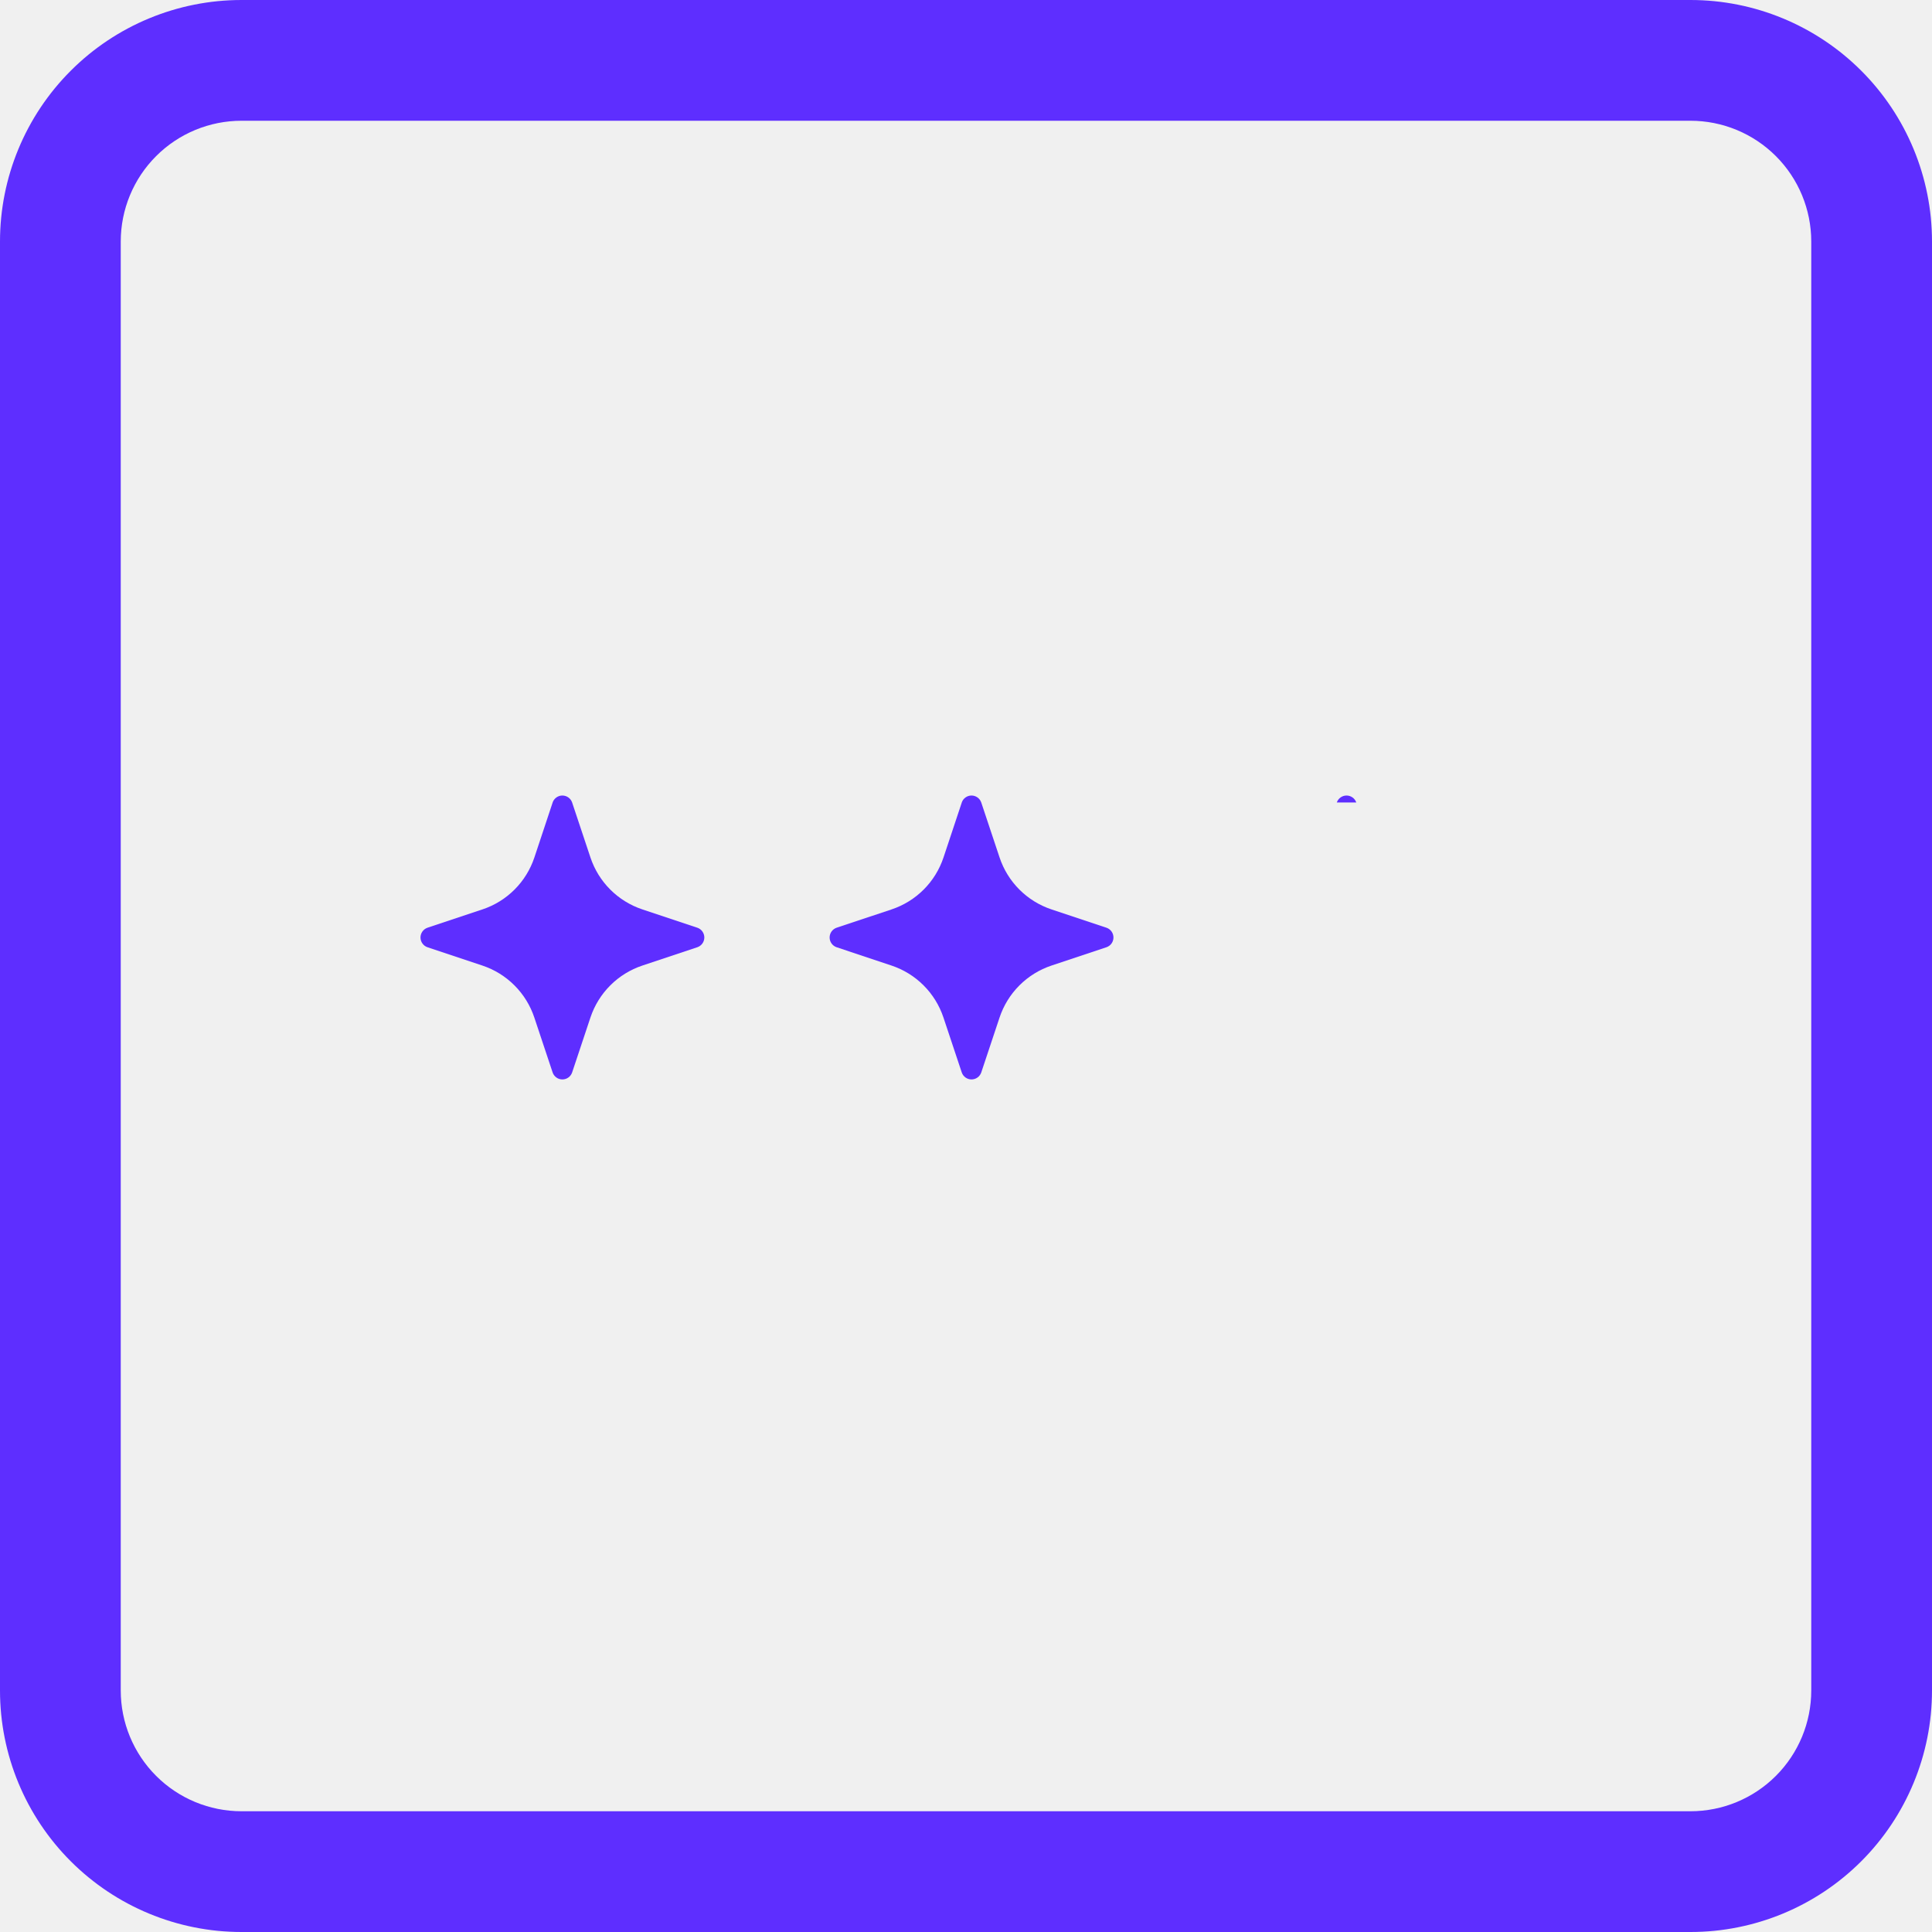
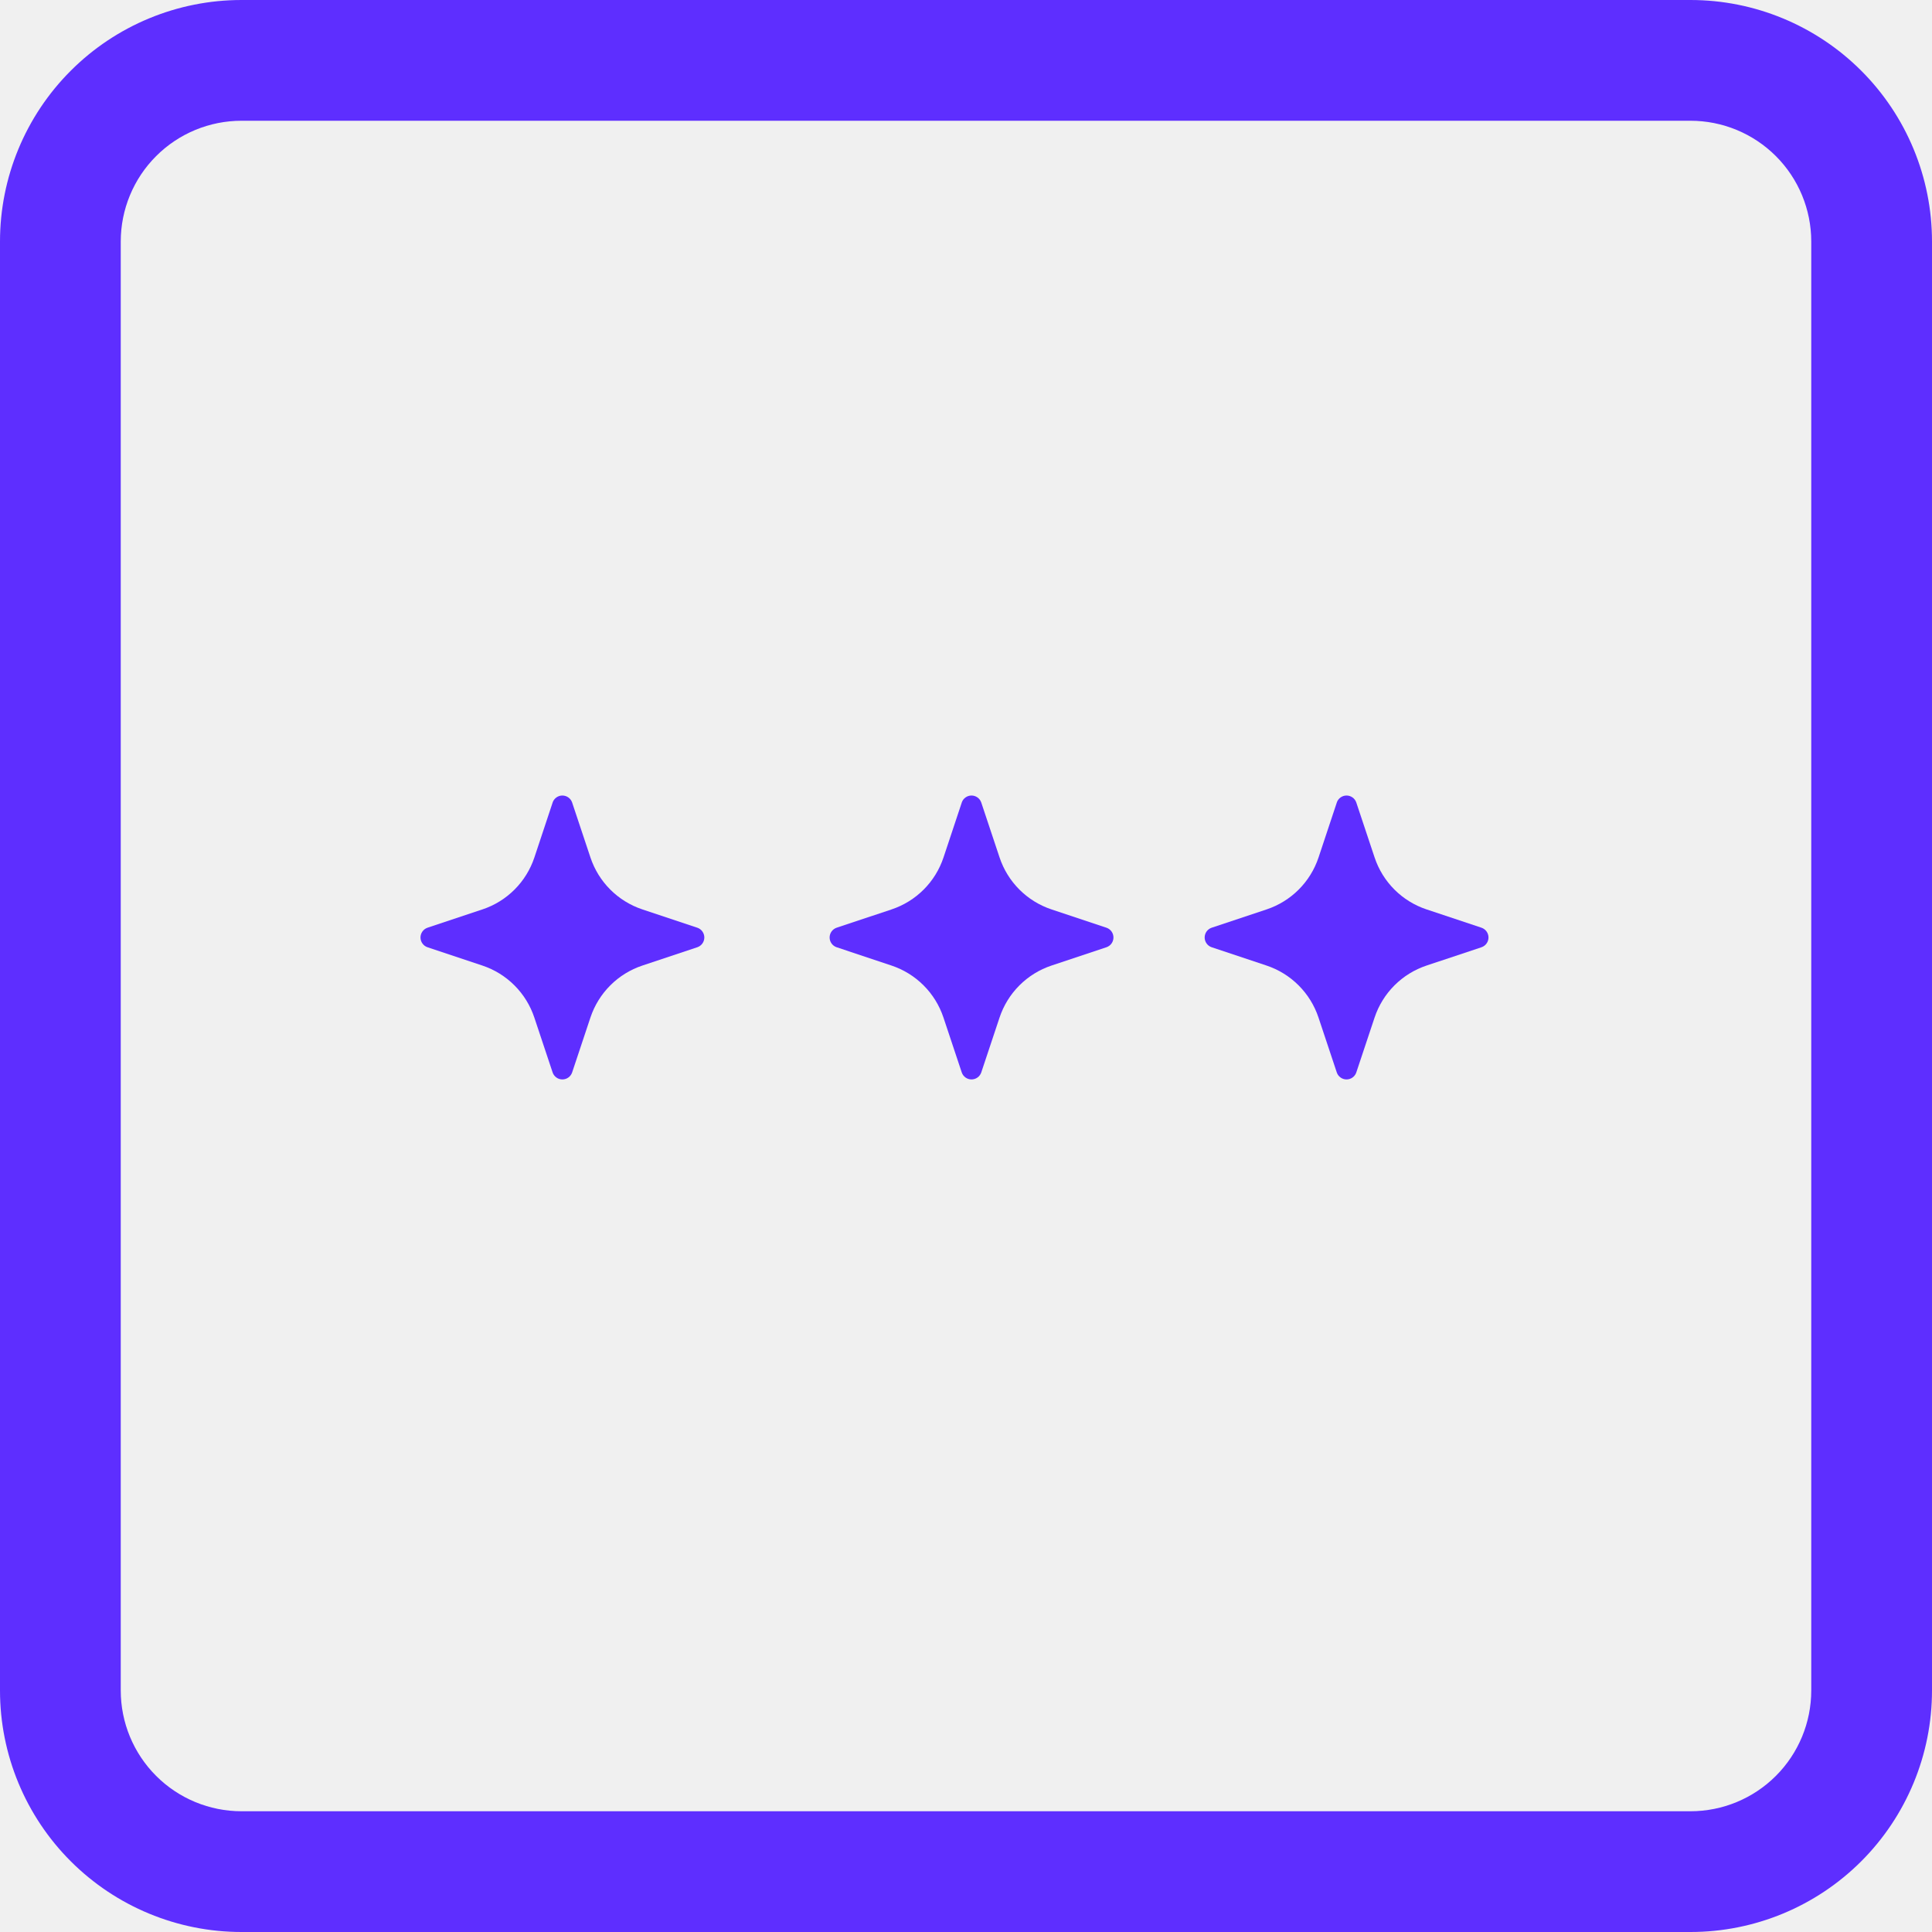
<svg xmlns="http://www.w3.org/2000/svg" width="170" height="170" viewBox="0 0 170 170" fill="none">
  <g clip-path="url(#clip0_307_1311)">
    <path d="M0 21.25C0 15.614 2.239 10.209 6.224 6.224C10.209 2.239 15.614 0 21.25 0L148.75 0C154.386 0 159.791 2.239 163.776 6.224C167.761 10.209 170 15.614 170 21.25V148.75C170 154.386 167.761 159.791 163.776 163.776C159.791 167.761 154.386 170 148.75 170H21.25C15.614 170 10.209 167.761 6.224 163.776C2.239 159.791 0 154.386 0 148.75V21.25ZM159.375 21.25C159.375 18.432 158.256 15.73 156.263 13.737C154.27 11.744 151.568 10.625 148.75 10.625H21.25C18.432 10.625 15.73 11.744 13.737 13.737C11.744 15.73 10.625 18.432 10.625 21.25V148.75C10.625 151.568 11.744 154.27 13.737 156.263C15.73 158.256 18.432 159.375 21.25 159.375H148.75C151.568 159.375 154.27 158.256 156.263 156.263C158.256 154.27 159.375 151.568 159.375 148.75V21.25Z" fill="#5E2EFF" />
-     <path d="M117.628 70.609C117.69 70.431 117.805 70.277 117.959 70.168C118.112 70.059 118.296 70 118.484 70C118.673 70 118.856 70.059 119.01 70.168C119.163 70.277 119.279 70.431 119.341 70.609.1.0.953 75.447C121.672 77.609 123.366 79.303 125.528 80.022L130.366 81.634.1.0.544 81.696 130.698 81.812 130.807 81.965C130.916 82.119 130.975 82.302 130.975 82.491C130.975 82.679 130.916 82.863 130.807 83.016C130.698 83.17 130.544 83.285 130.366 83.347L125.528 84.959C124.462 85.314 123.494 85.912 122.7 86.706C121.906 87.5 121.308 88.469 120.953 89.534L119.341 94.372C119.279 94.55 119.163 94.704 119.01 94.813C118.856 94.923 118.673 94.981 118.484 94.981C118.296 94.981 118.112 94.923 117.959 94.813C117.805 94.704 117.69 94.55 117.628 94.372L116.016 89.534C115.661 88.469 115.063 87.5 114.269 86.706C113.475 85.912 112.506 85.314 111.441 84.959L106.609 83.347C106.431 83.285 106.277 83.17 106.168 83.016C106.059 82.863 106 82.679 106 82.491C106 82.302 106.059 82.119 106.168 81.965C106.277 81.812 106.431 81.696 106.609 81.634L111.447 80.022C113.609 79.303 115.303 77.609 116.022 75.447L117.628 70.616V70.609Z" fill="#5E2EFF" />
+     <path d="M117.628 70.609C117.69 70.431 117.805 70.277 117.959 70.168C118.112 70.059 118.296 70 118.484 70C118.673 70 118.856 70.059 119.01 70.168C119.163 70.277 119.279 70.431 119.341 70.609L120.953 75.447C121.672 77.609 123.366 79.303 125.528 80.022L130.366 81.634C130.544 81.696 130.698 81.812 130.807 81.965C130.916 82.119 130.975 82.302 130.975 82.491C130.975 82.679 130.916 82.863 130.807 83.016C130.698 83.17 130.544 83.285 130.366 83.347L125.528 84.959C124.462 85.314 123.494 85.912 122.7 86.706C121.906 87.5 121.308 88.469 120.953 89.534L119.341 94.372C119.279 94.55 119.163 94.704 119.01 94.813C118.856 94.923 118.673 94.981 118.484 94.981C118.296 94.981 118.112 94.923 117.959 94.813C117.805 94.704 117.69 94.55 117.628 94.372L116.016 89.534C115.661 88.469 115.063 87.5 114.269 86.706C113.475 85.912 112.506 85.314 111.441 84.959L106.609 83.347C106.431 83.285 106.277 83.17 106.168 83.016C106.059 82.863 106 82.679 106 82.491C106 82.302 106.059 82.119 106.168 81.965C106.277 81.812 106.431 81.696 106.609 81.634L111.447 80.022C113.609 79.303 115.303 77.609 116.022 75.447L117.628 70.616V70.609Z" fill="#5E2EFF" />
    <path d="M84.628 70.609C84.69 70.431 84.805 70.277 84.959 70.168C85.112 70.059 85.296 70 85.484 70C85.673 70 85.856 70.059 86.01 70.168C86.163 70.277 86.279 70.431 86.341 70.609L87.953 75.447C88.672 77.609 90.366 79.303 92.528 80.022L97.366 81.634C97.544 81.696 97.698 81.812 97.807 81.965C97.916 82.119 97.975 82.302 97.975 82.491C97.975 82.679 97.916 82.863 97.807 83.016C97.698 83.17 97.544 83.285 97.366 83.347L92.528 84.959C91.462 85.314 90.494 85.912 89.7 86.706C88.906 87.5 88.308 88.469 87.953 89.534L86.341 94.372C86.279 94.55 86.163 94.704 86.01 94.813C85.856 94.923 85.673 94.981 85.484 94.981C85.296 94.981 85.112 94.923 84.959 94.813C84.805 94.704 84.69 94.55 84.628 94.372L83.016 89.534C82.661 88.469 82.063 87.5 81.269 86.706C80.475 85.912 79.506 85.314 78.441 84.959L73.609 83.347C73.431 83.285 73.277 83.17 73.168 83.016C73.059 82.863 73 82.679 73 82.491C73 82.302 73.059 82.119 73.168 81.965C73.277 81.812 73.431 81.696 73.609 81.634L78.447 80.022C80.609 79.303 82.303 77.609 83.022 75.447L84.628 70.616V70.609Z" fill="#5E2EFF" />
    <path d="M48.628 70.609C48.69 70.431 48.806 70.277 48.959 70.168C49.112 70.059 49.296 70 49.484 70C49.673 70 49.856 70.059 50.01 70.168C50.163 70.277 50.279 70.431 50.341 70.609L51.953 75.447C52.672 77.609 54.366 79.303 56.528 80.022L61.366 81.634C61.544 81.696 61.698 81.812 61.807 81.965C61.916 82.119 61.975 82.302 61.975 82.491C61.975 82.679 61.916 82.863 61.807 83.016C61.698 83.17 61.544 83.285 61.366 83.347L56.528 84.959C55.462 85.314 54.494 85.912 53.7 86.706C52.906 87.5 52.308 88.469 51.953 89.534L50.341 94.372C50.279 94.55 50.163 94.704 50.01 94.813C49.856 94.923 49.673 94.981 49.484 94.981C49.296 94.981 49.112 94.923 48.959 94.813C48.806 94.704 48.69 94.55 48.628 94.372L47.016 89.534C46.661 88.469 46.063 87.5 45.269 86.706C44.475 85.912 43.506 85.314 42.441 84.959L37.609 83.347C37.431 83.285 37.277 83.17 37.168 83.016C37.059 82.863 37 82.679 37 82.491C37 82.302 37.059 82.119 37.168 81.965C37.277 81.812 37.431 81.696 37.609 81.634L42.447 80.022C44.609 79.303 46.303 77.609 47.022 75.447L48.628 70.616V70.609Z" fill="#5E2EFF" />
  </g>
  <defs>
    <clipPath id="clip0_307_1311">
      <rect width="170" height="170" fill="white" />
    </clipPath>
  </defs>
</svg>
